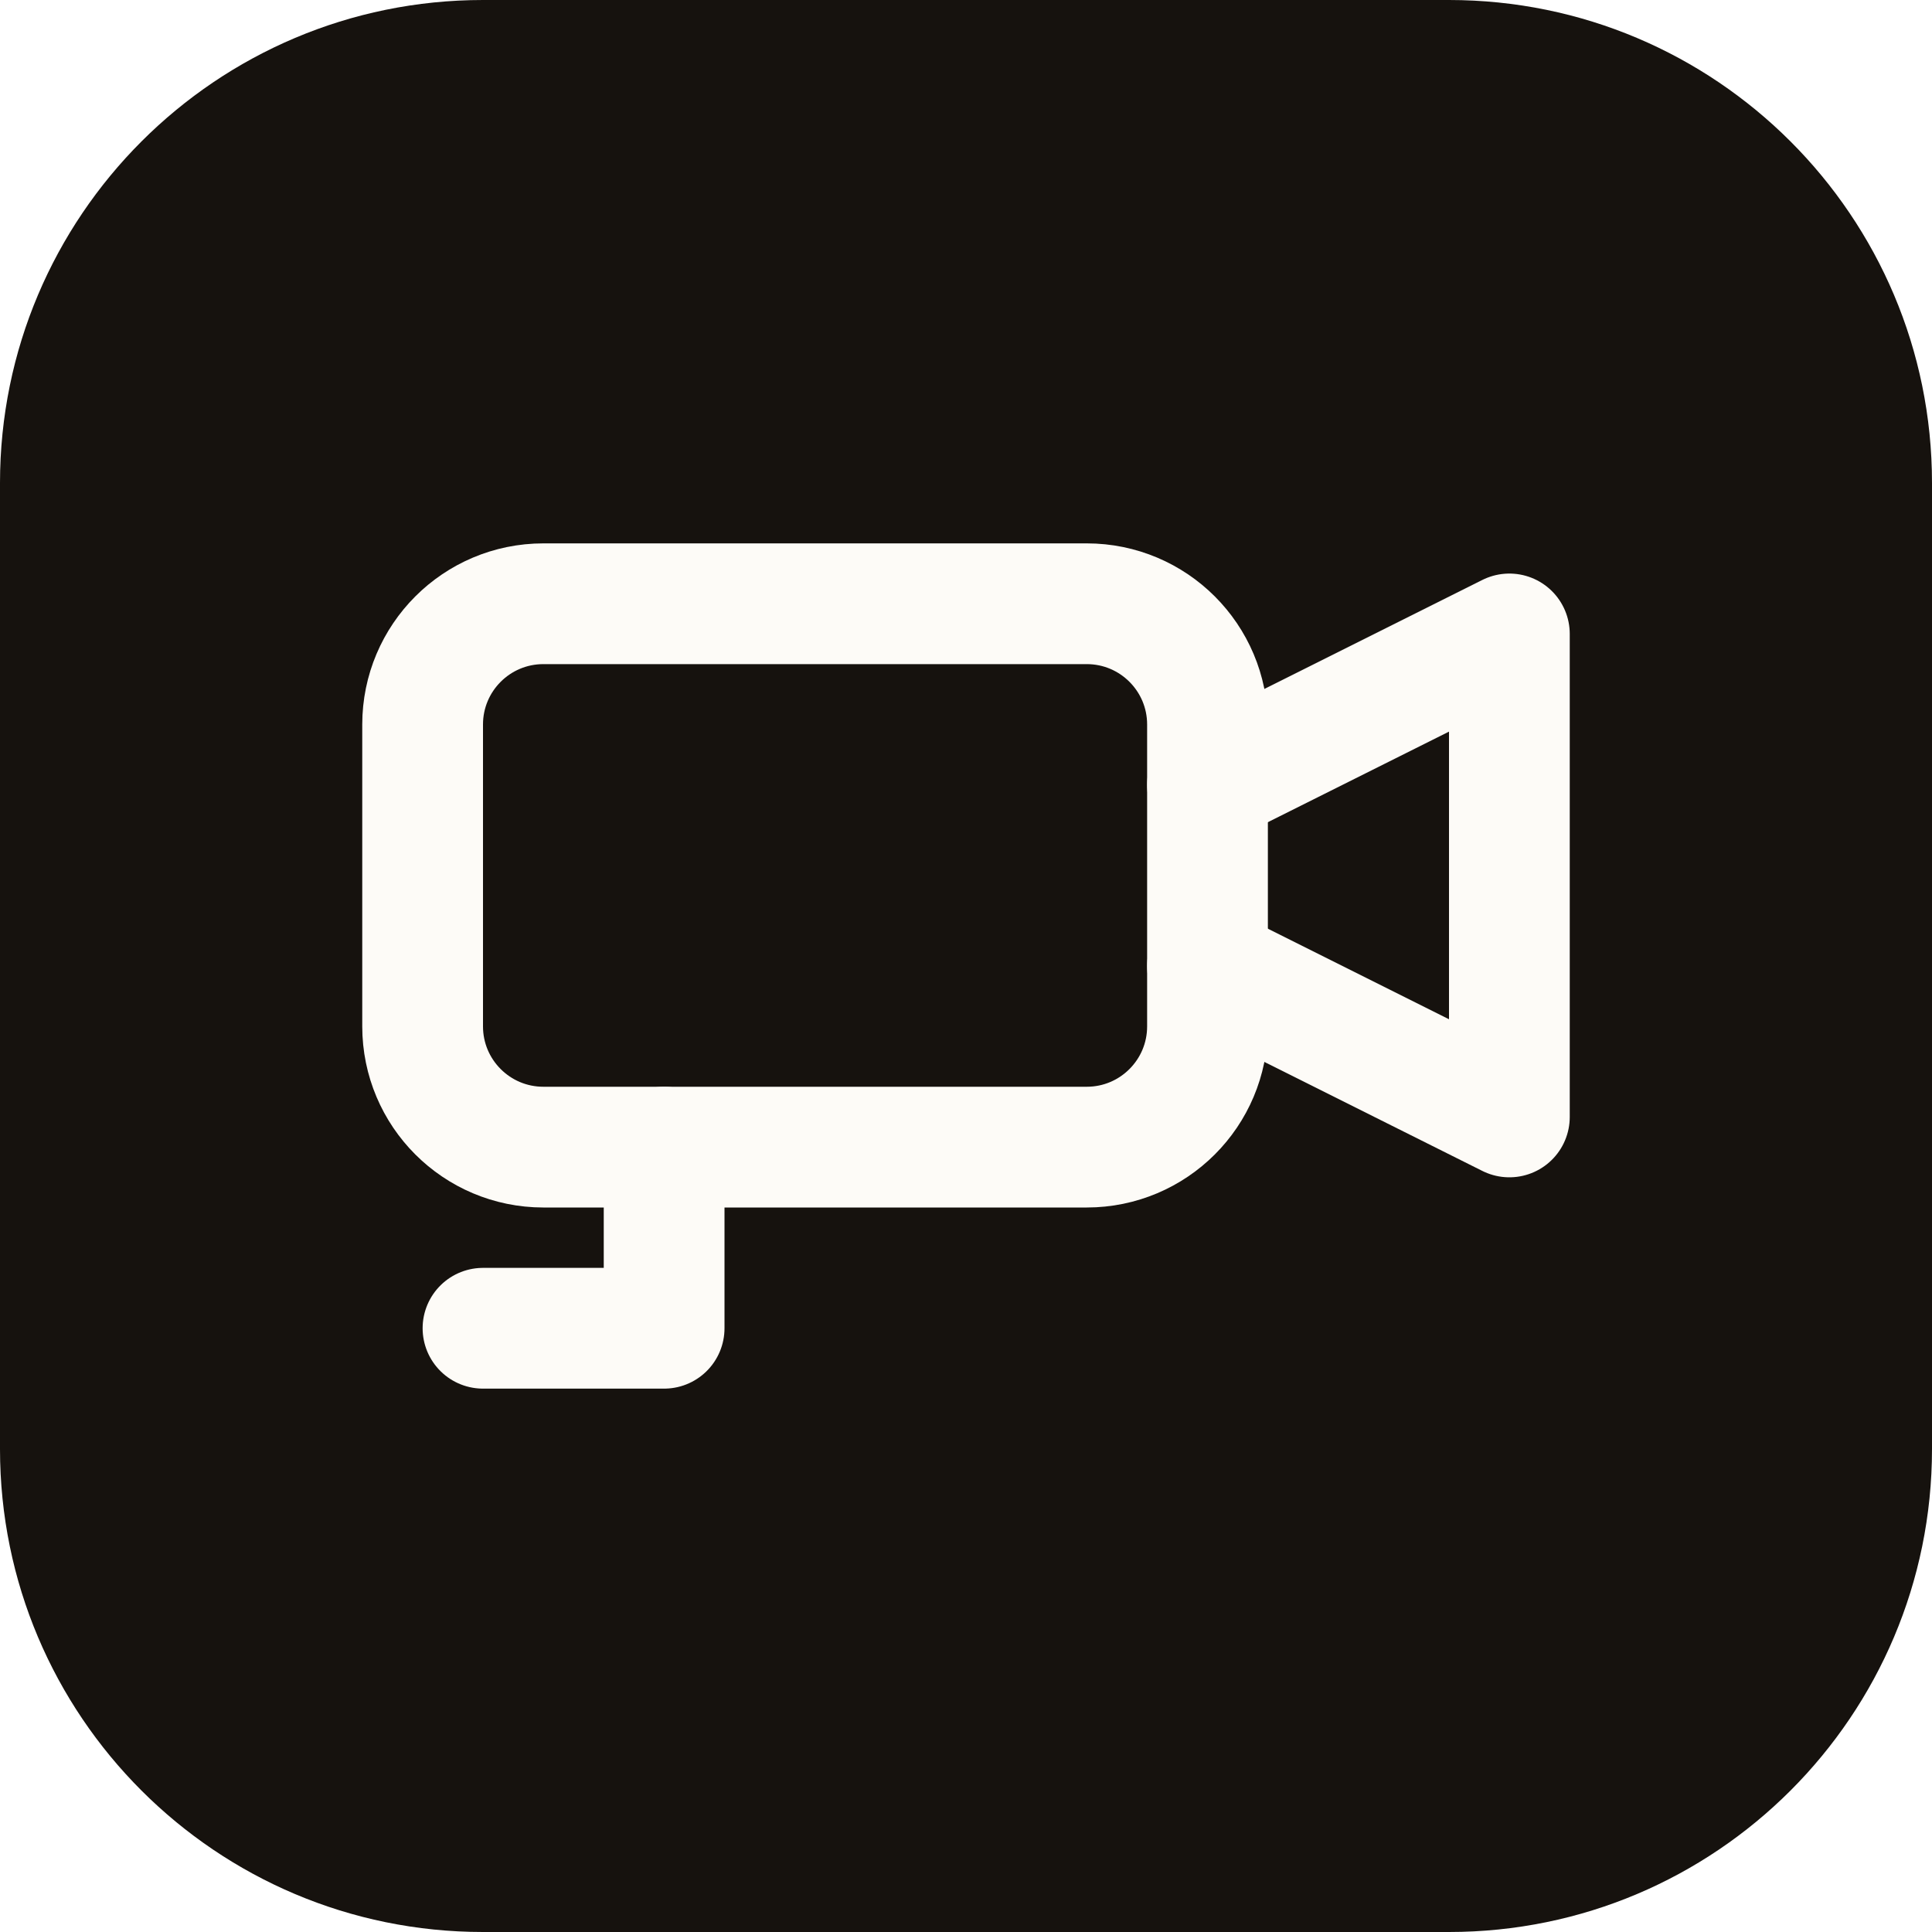
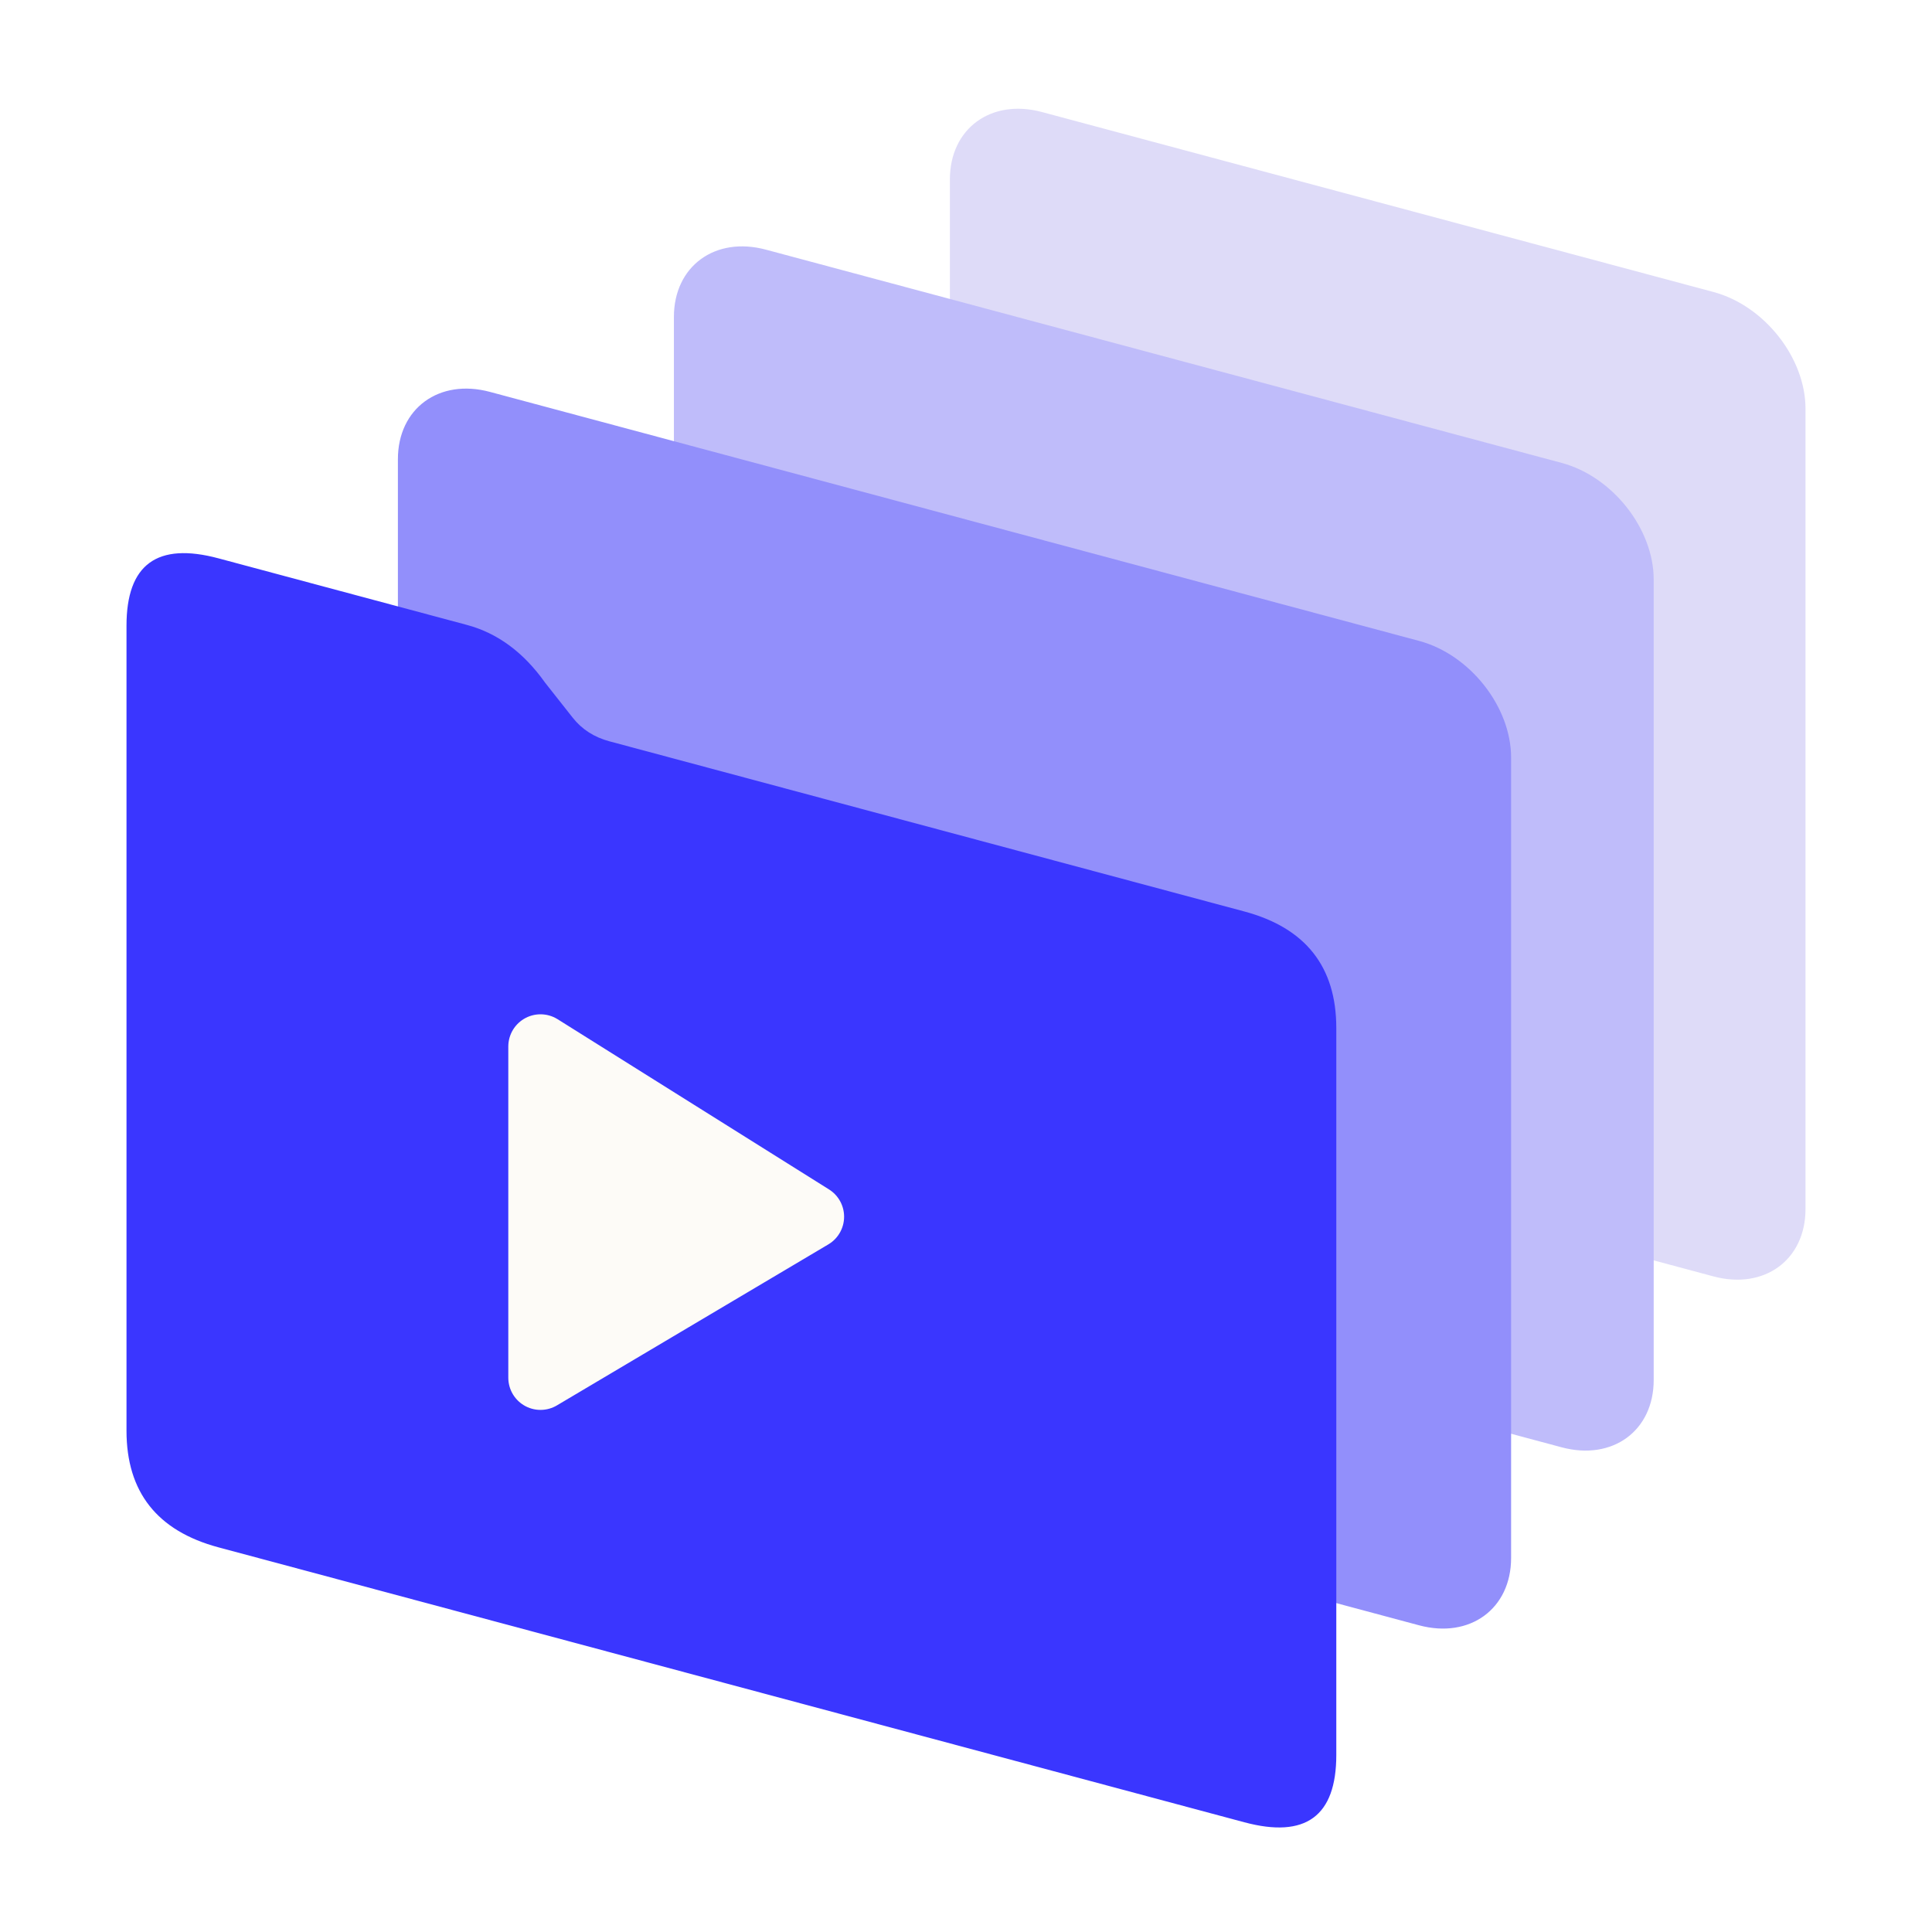
- <svg xmlns="http://www.w3.org/2000/svg" viewBox="0 0 64 64">
-   <rect width="64" height="64" rx="16" fill="#16120e" />
-   <g fill="none" stroke="#fdfbf7" stroke-width="4" stroke-linecap="round" stroke-linejoin="round">
-     <rect x="14" y="20" width="26" height="18" rx="4" />
-     <path d="M40 26l10-5v16l-10-5" />
-     <path d="M22 38v6h-6" />
+ <svg xmlns="http://www.w3.org/2000/svg" viewBox="11.25 10.65 42 42">
+   <g transform="matrix(1 0.268 0 1 0 0)">
+     <rect x="31.9" y="4" width="18.6" height="21.4" rx="2" fill="#dedbf8" />
+     <rect x="25.9" y="8.6" width="21.3" height="21.4" rx="2" fill="#bfbcfa" />
+     <rect x="19.9" y="13.3" width="24.2" height="21.4" rx="2" fill="#928ffb" />
+     <path fill="#3a36ff" d="M14 38V20.5Q14 18.5 16 18.5H21.4Q22.4 18.5 23.1 19.3L23.7 19.9Q24 20.2 24.5 20.2H38.3Q40.3 20.2 40.3 22.2V38Q40.3 40 38.3 40H16Q14 40 14 38Z" />
  </g>
+   <path d="M23 33.4L28.9 37.1L23 40.6Z" fill="#fdfbf7" stroke="#fdfbf7" stroke-width="1.4" stroke-linejoin="round" />
</svg>
